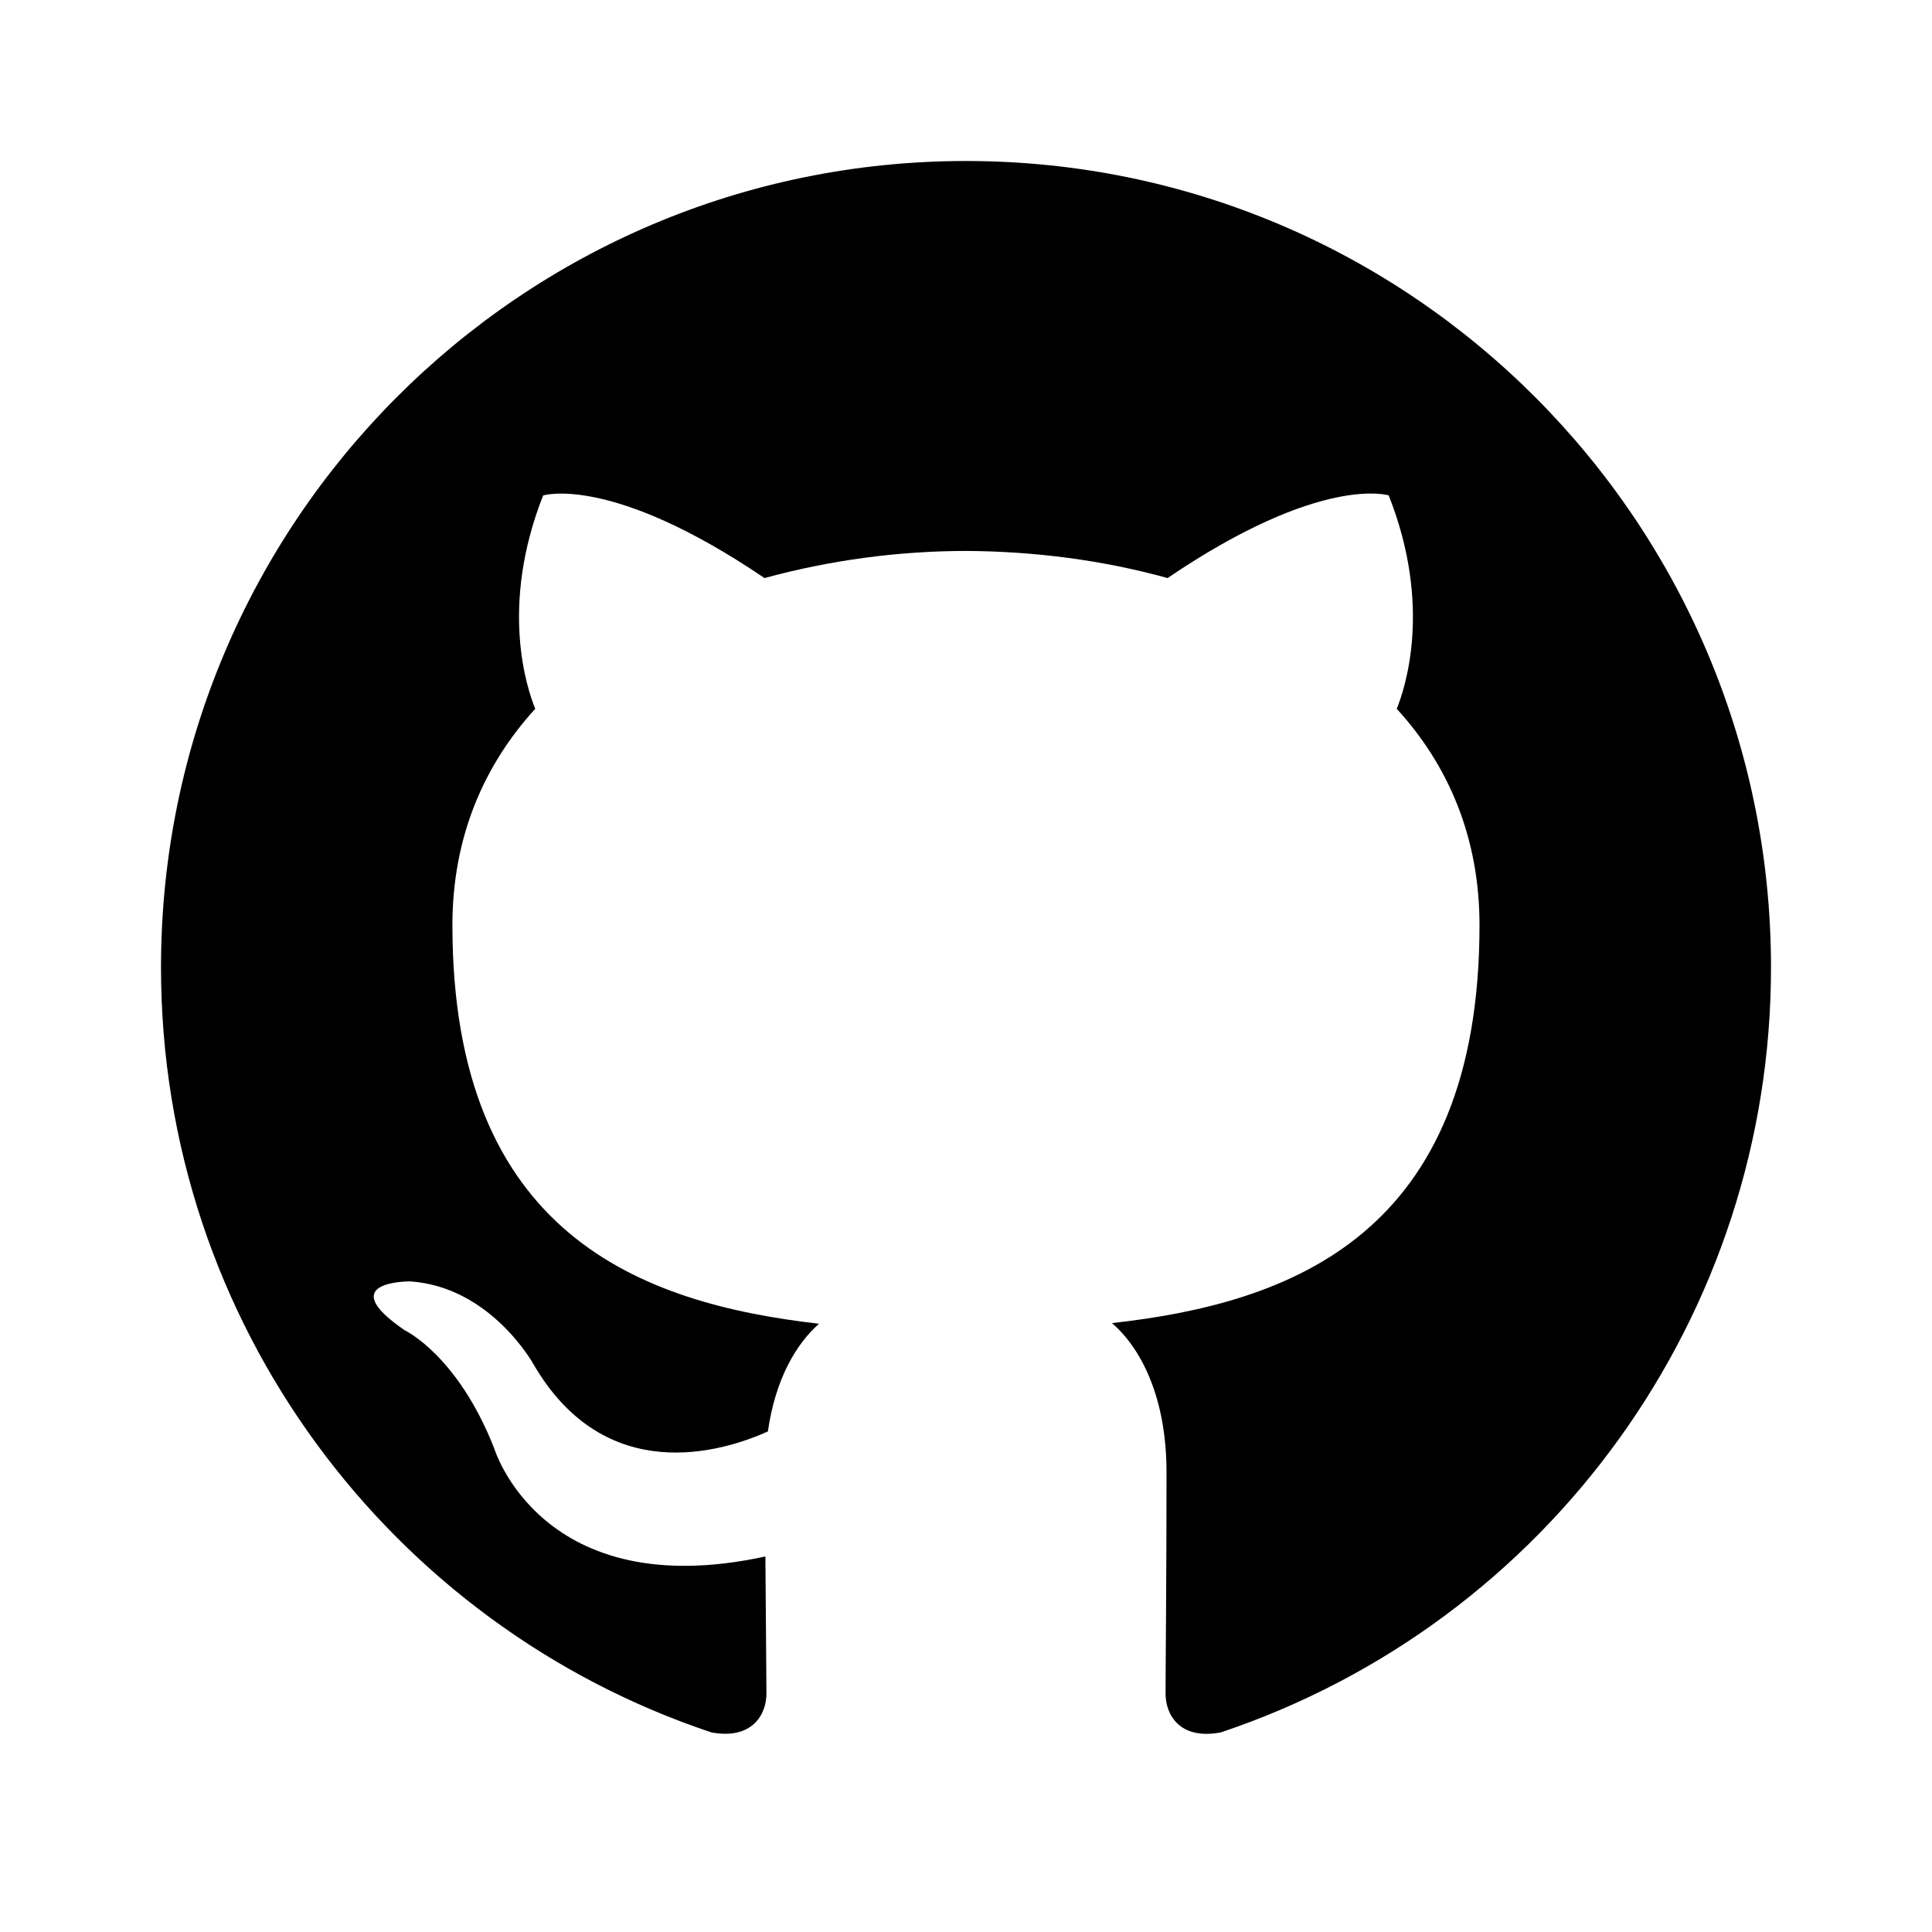
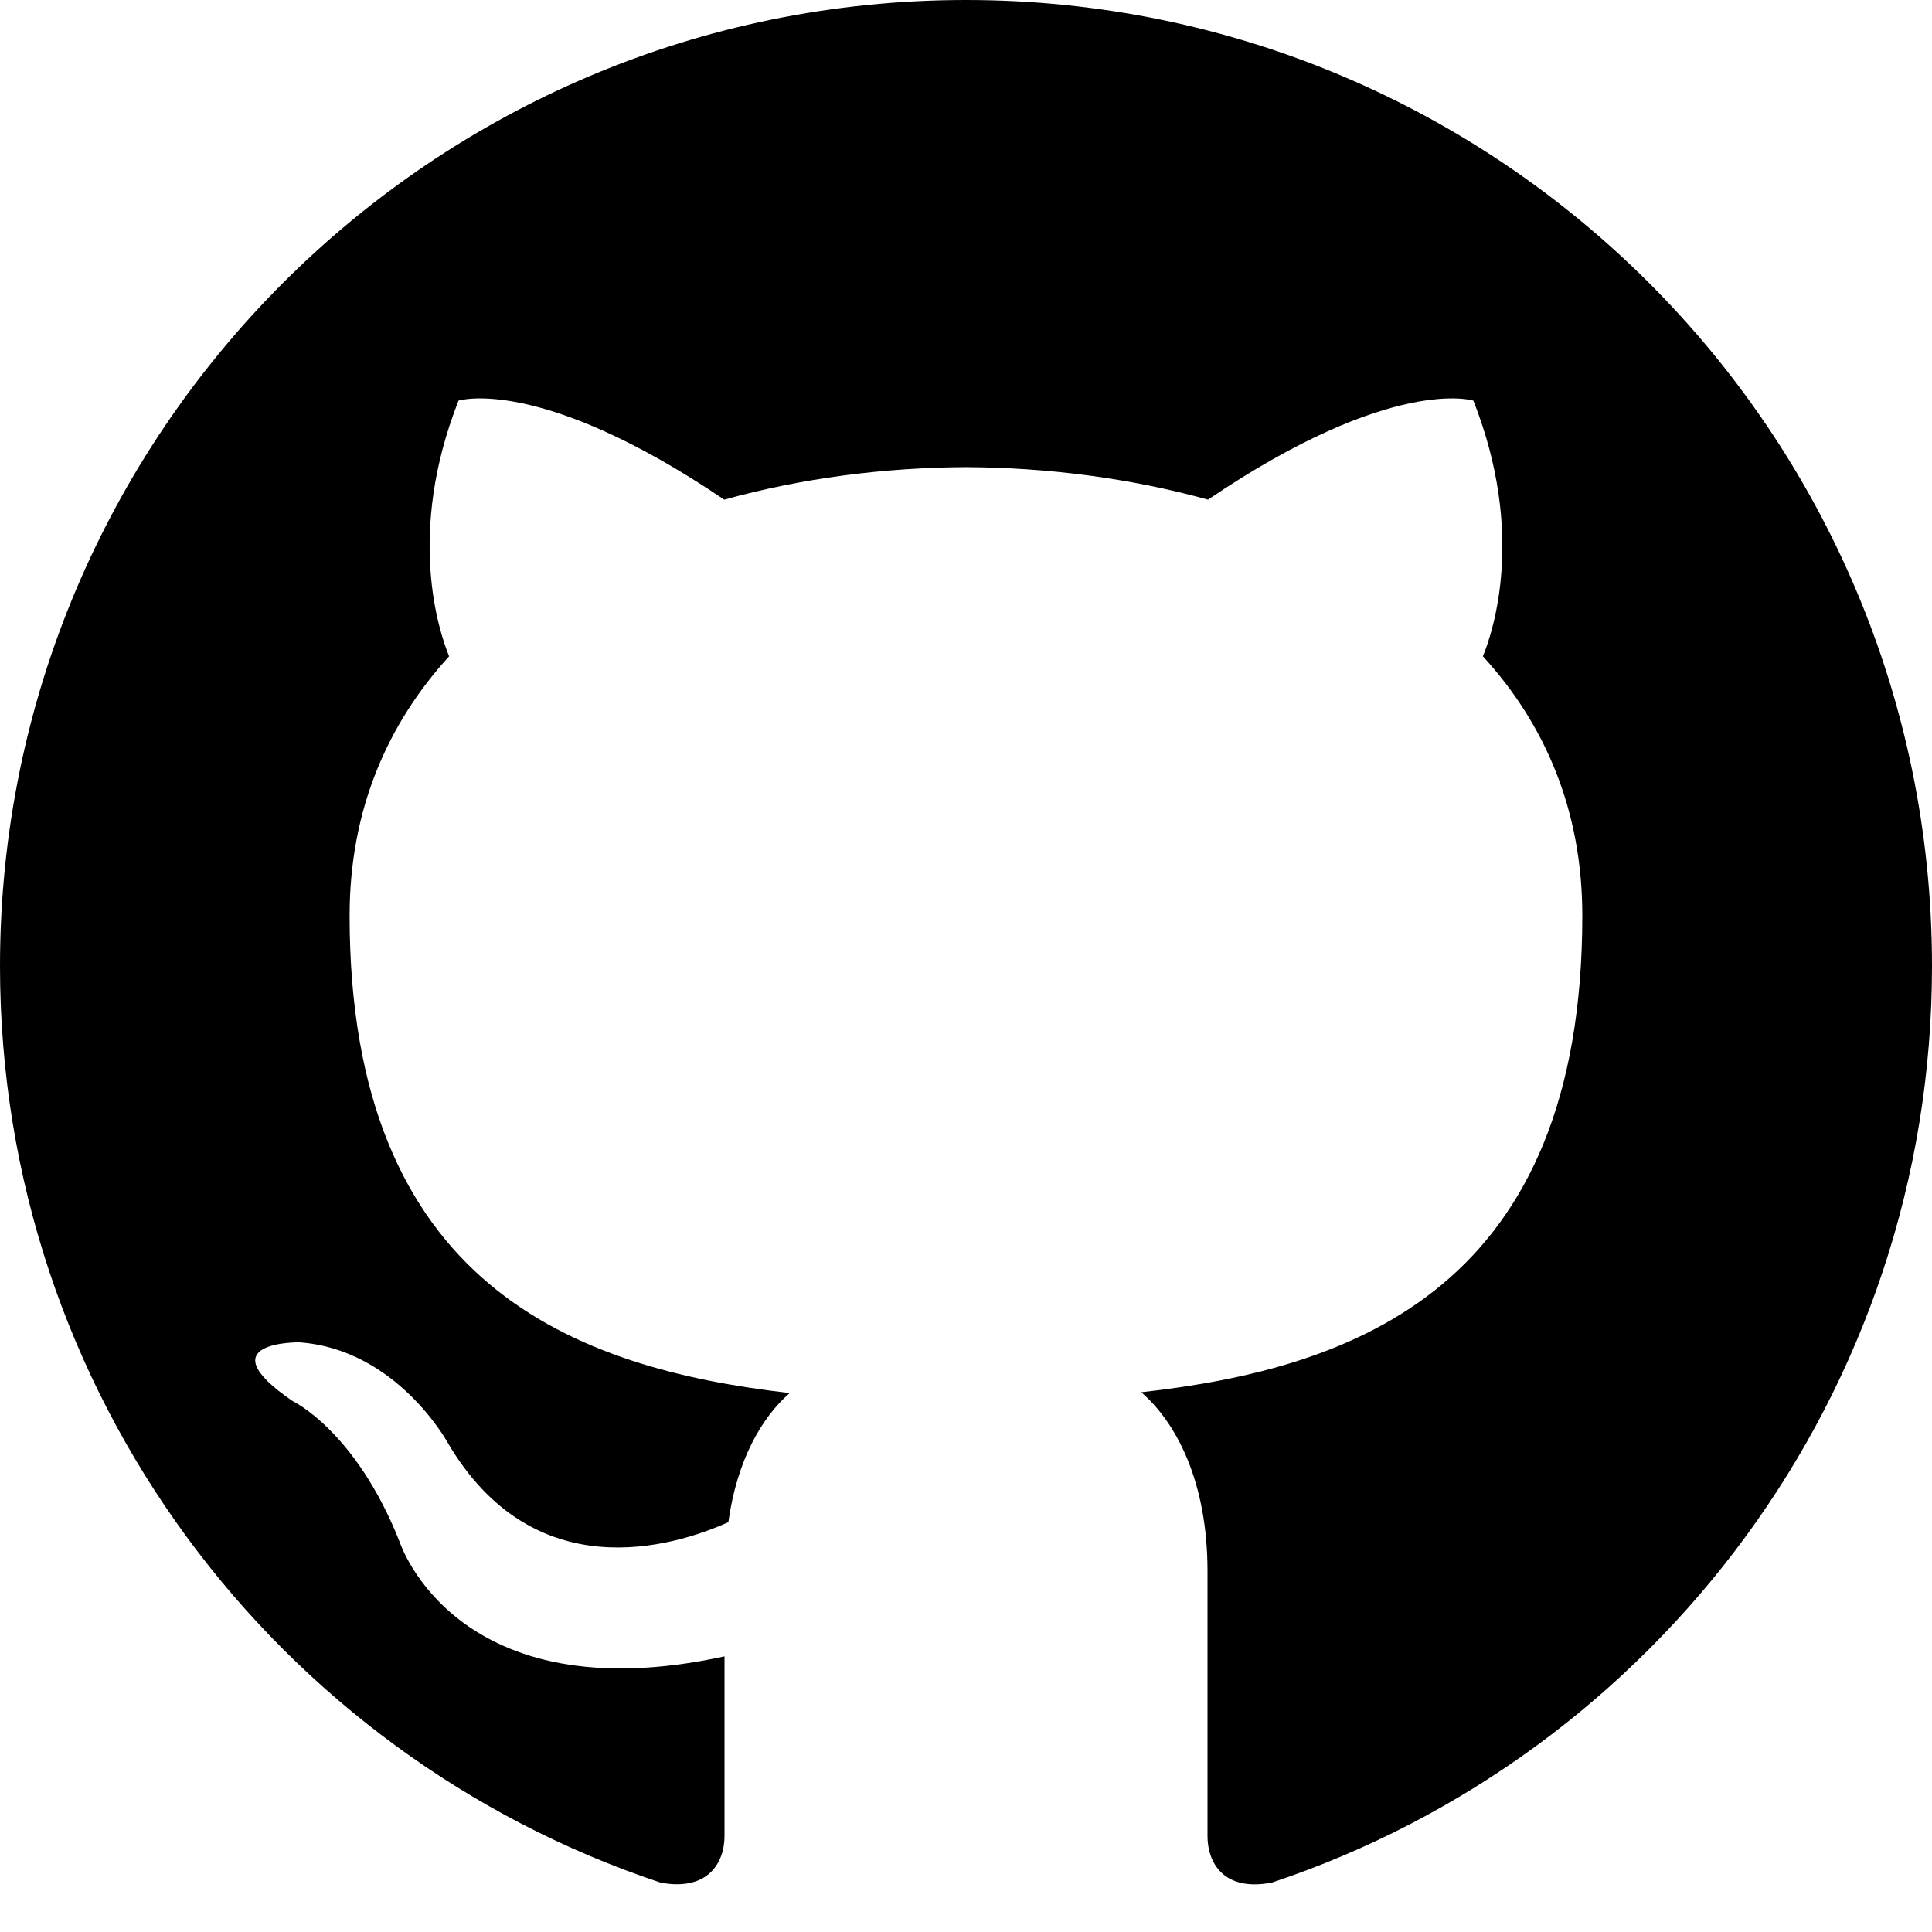
- <svg className="w-5 h-5" fill="currentColor" viewBox="0 0 24 24" aria-hidden="true">
-   <path fillRule="evenodd" d="M12 2C6.477 2 2 6.484 2 12.017c0 4.425 2.865 8.18 6.839 9.504.5.092.682-.217.682-.483 0-.237-.008-.868-.013-1.703-2.782.605-3.369-1.343-3.369-1.343-.454-1.158-1.11-1.466-1.11-1.466-.908-.62.069-.608.069-.608 1.003.07 1.531 1.032 1.531 1.032.892 1.53 2.341 1.088 2.91.832.092-.647.35-1.088.636-1.338-2.22-.253-4.555-1.113-4.555-4.951 0-1.093.39-1.988 1.029-2.688-.103-.253-.446-1.272.098-2.65 0 0 .84-.27 2.75 1.026A9.564 9.564 0 0112 6.844c.85.004 1.705.115 2.504.337 1.909-1.296 2.747-1.027 2.747-1.027.546 1.379.202 2.398.1 2.651.64.7 1.028 1.595 1.028 2.688 0 3.848-2.339 4.695-4.566 4.943.359.309.678.92.678 1.855 0 1.338-.012 2.419-.012 2.747 0 .268.18.58.688.482A10.019 10.019 0 0022 12.017C22 6.484 17.522 2 12 2z" clipRule="evenodd" />
+ <svg xmlns="http://www.w3.org/2000/svg" width="24" height="24" viewBox="0 0 24 24">
+   <path fill="currentColor" d="M12 0c-6.626 0-12 5.373-12 12 0 5.302 3.438 9.8 8.207 11.387.599.111.793-.261.793-.577v-2.234c-3.338.726-4.033-1.416-4.033-1.416-.546-1.387-1.333-1.756-1.333-1.756-1.089-.745.083-.729.083-.729 1.205.084 1.839 1.237 1.839 1.237 1.07 1.834 2.807 1.304 3.492.997.107-.775.418-1.305.762-1.604-2.665-.305-5.467-1.334-5.467-5.931 0-1.311.469-2.381 1.236-3.221-.124-.303-.535-1.524.117-3.176 0 0 1.008-.322 3.301 1.23.957-.266 1.983-.399 3.003-.404 1.02.005 2.047.138 3.006.404 2.291-1.552 3.297-1.23 3.297-1.23.653 1.653.242 2.874.118 3.176.77.84 1.235 1.911 1.235 3.221 0 4.609-2.807 5.624-5.479 5.921.43.372.823 1.102.823 2.222v3.293c0 .319.192.694.801.576 4.765-1.589 8.199-6.086 8.199-11.386 0-6.627-5.373-12-12-12z" />
</svg>
